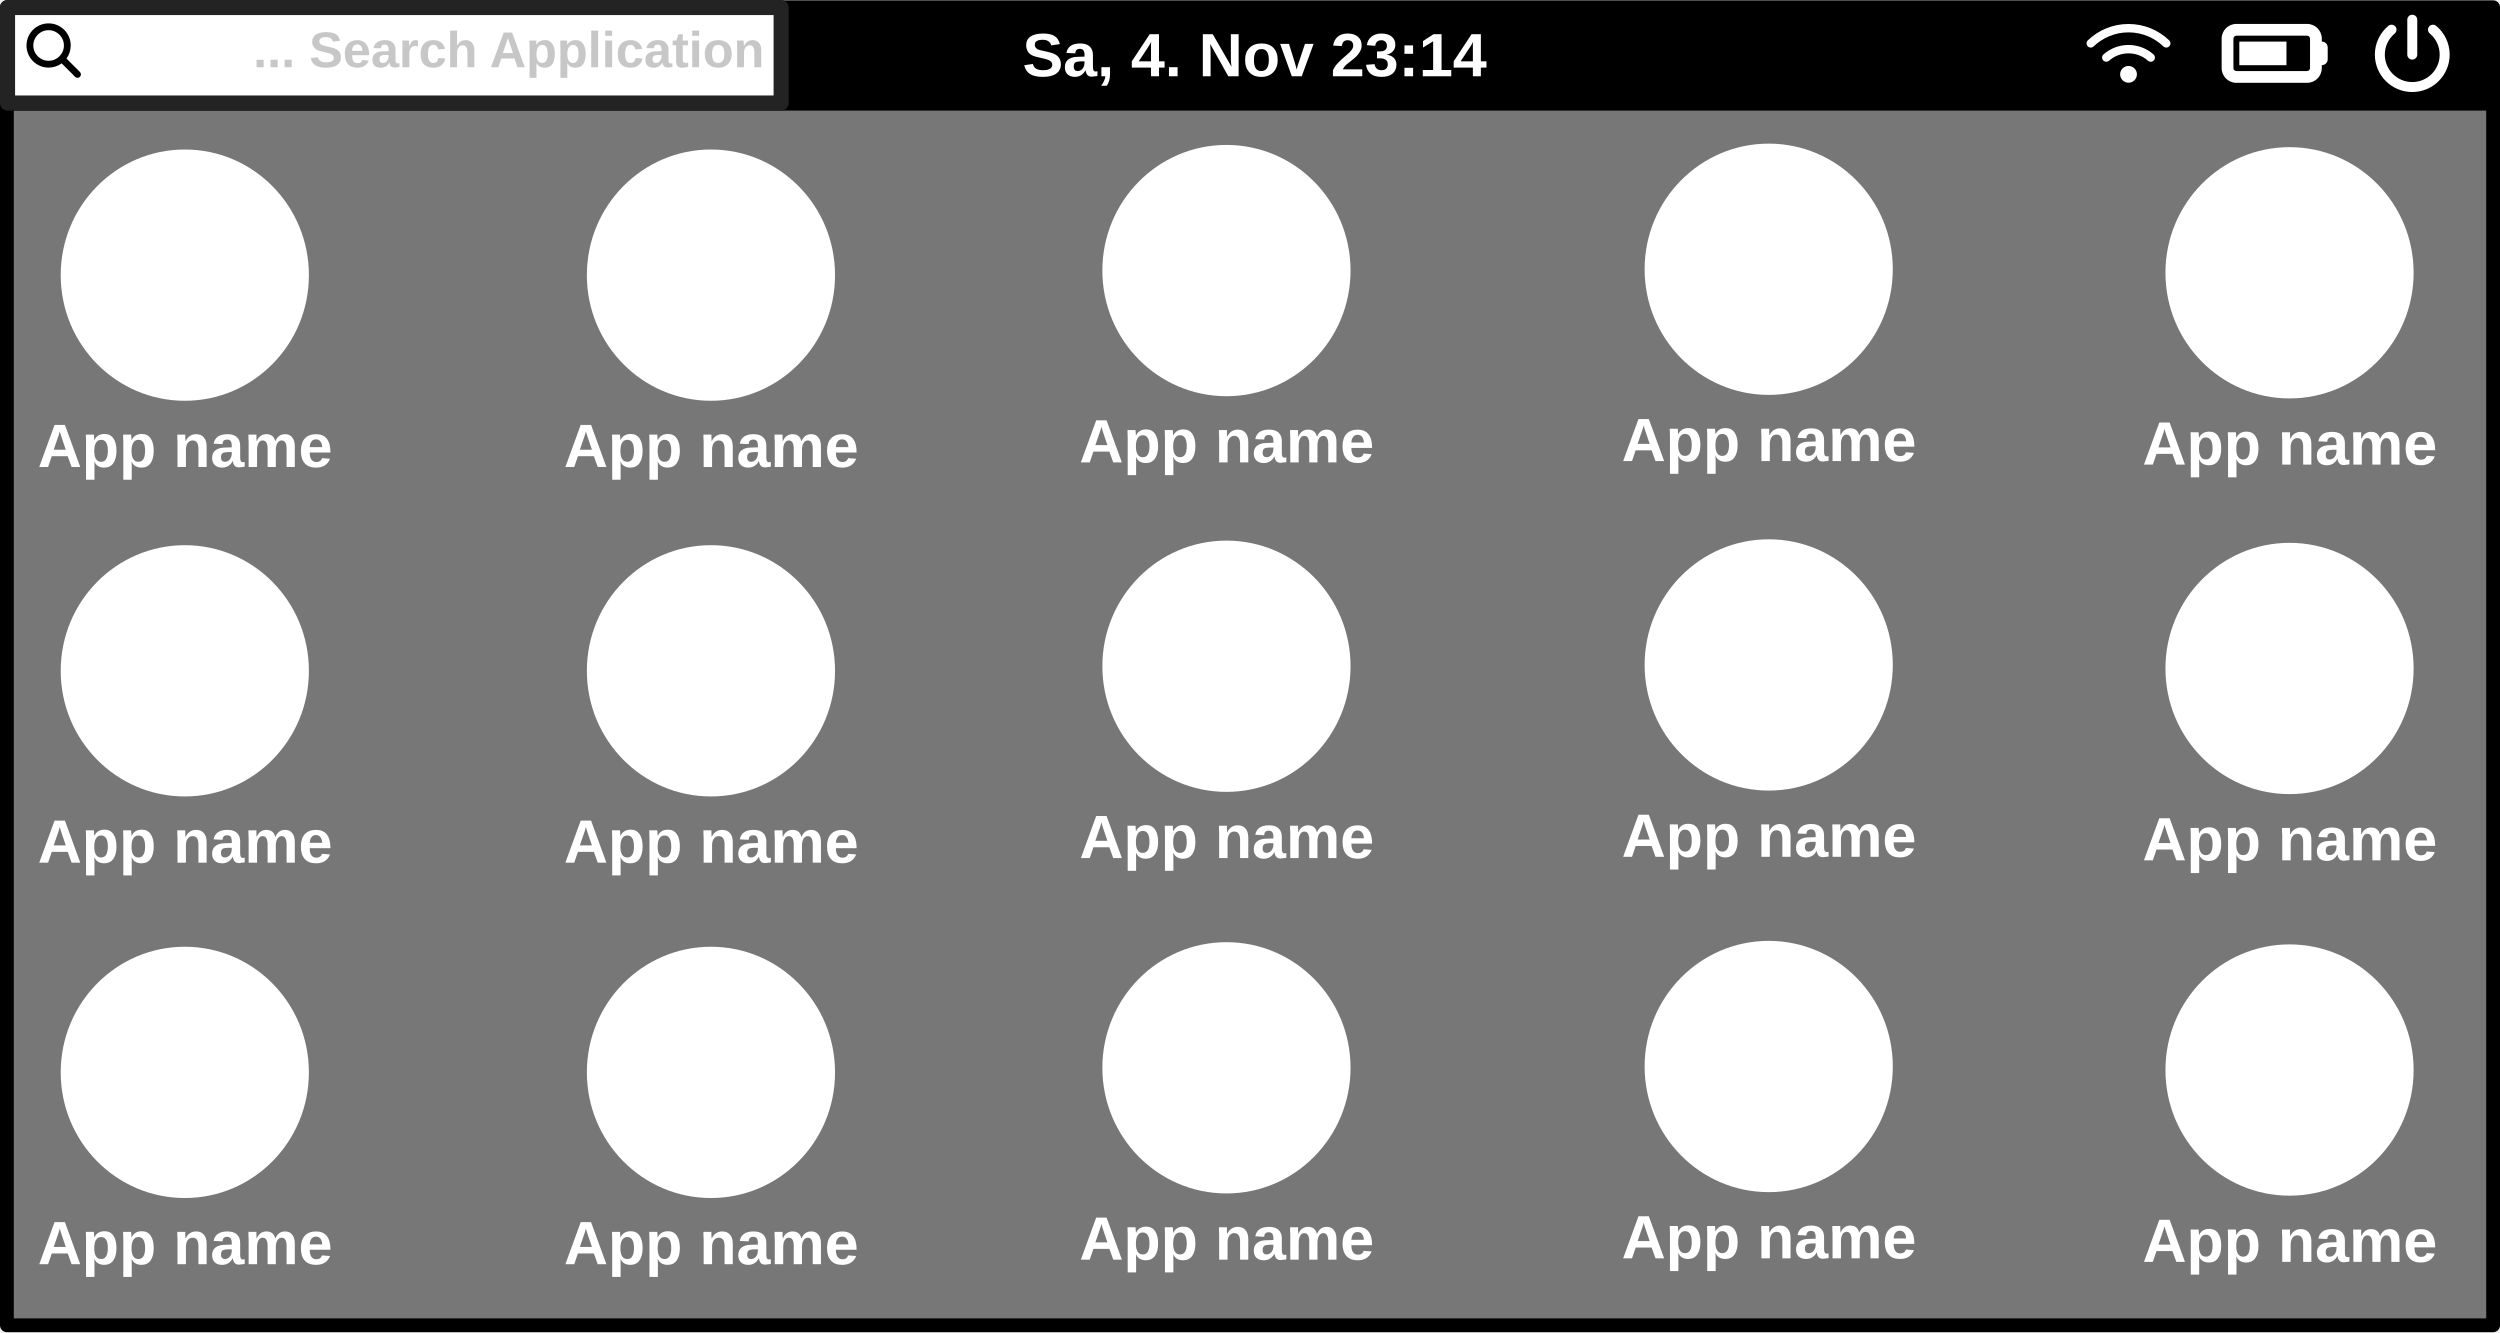
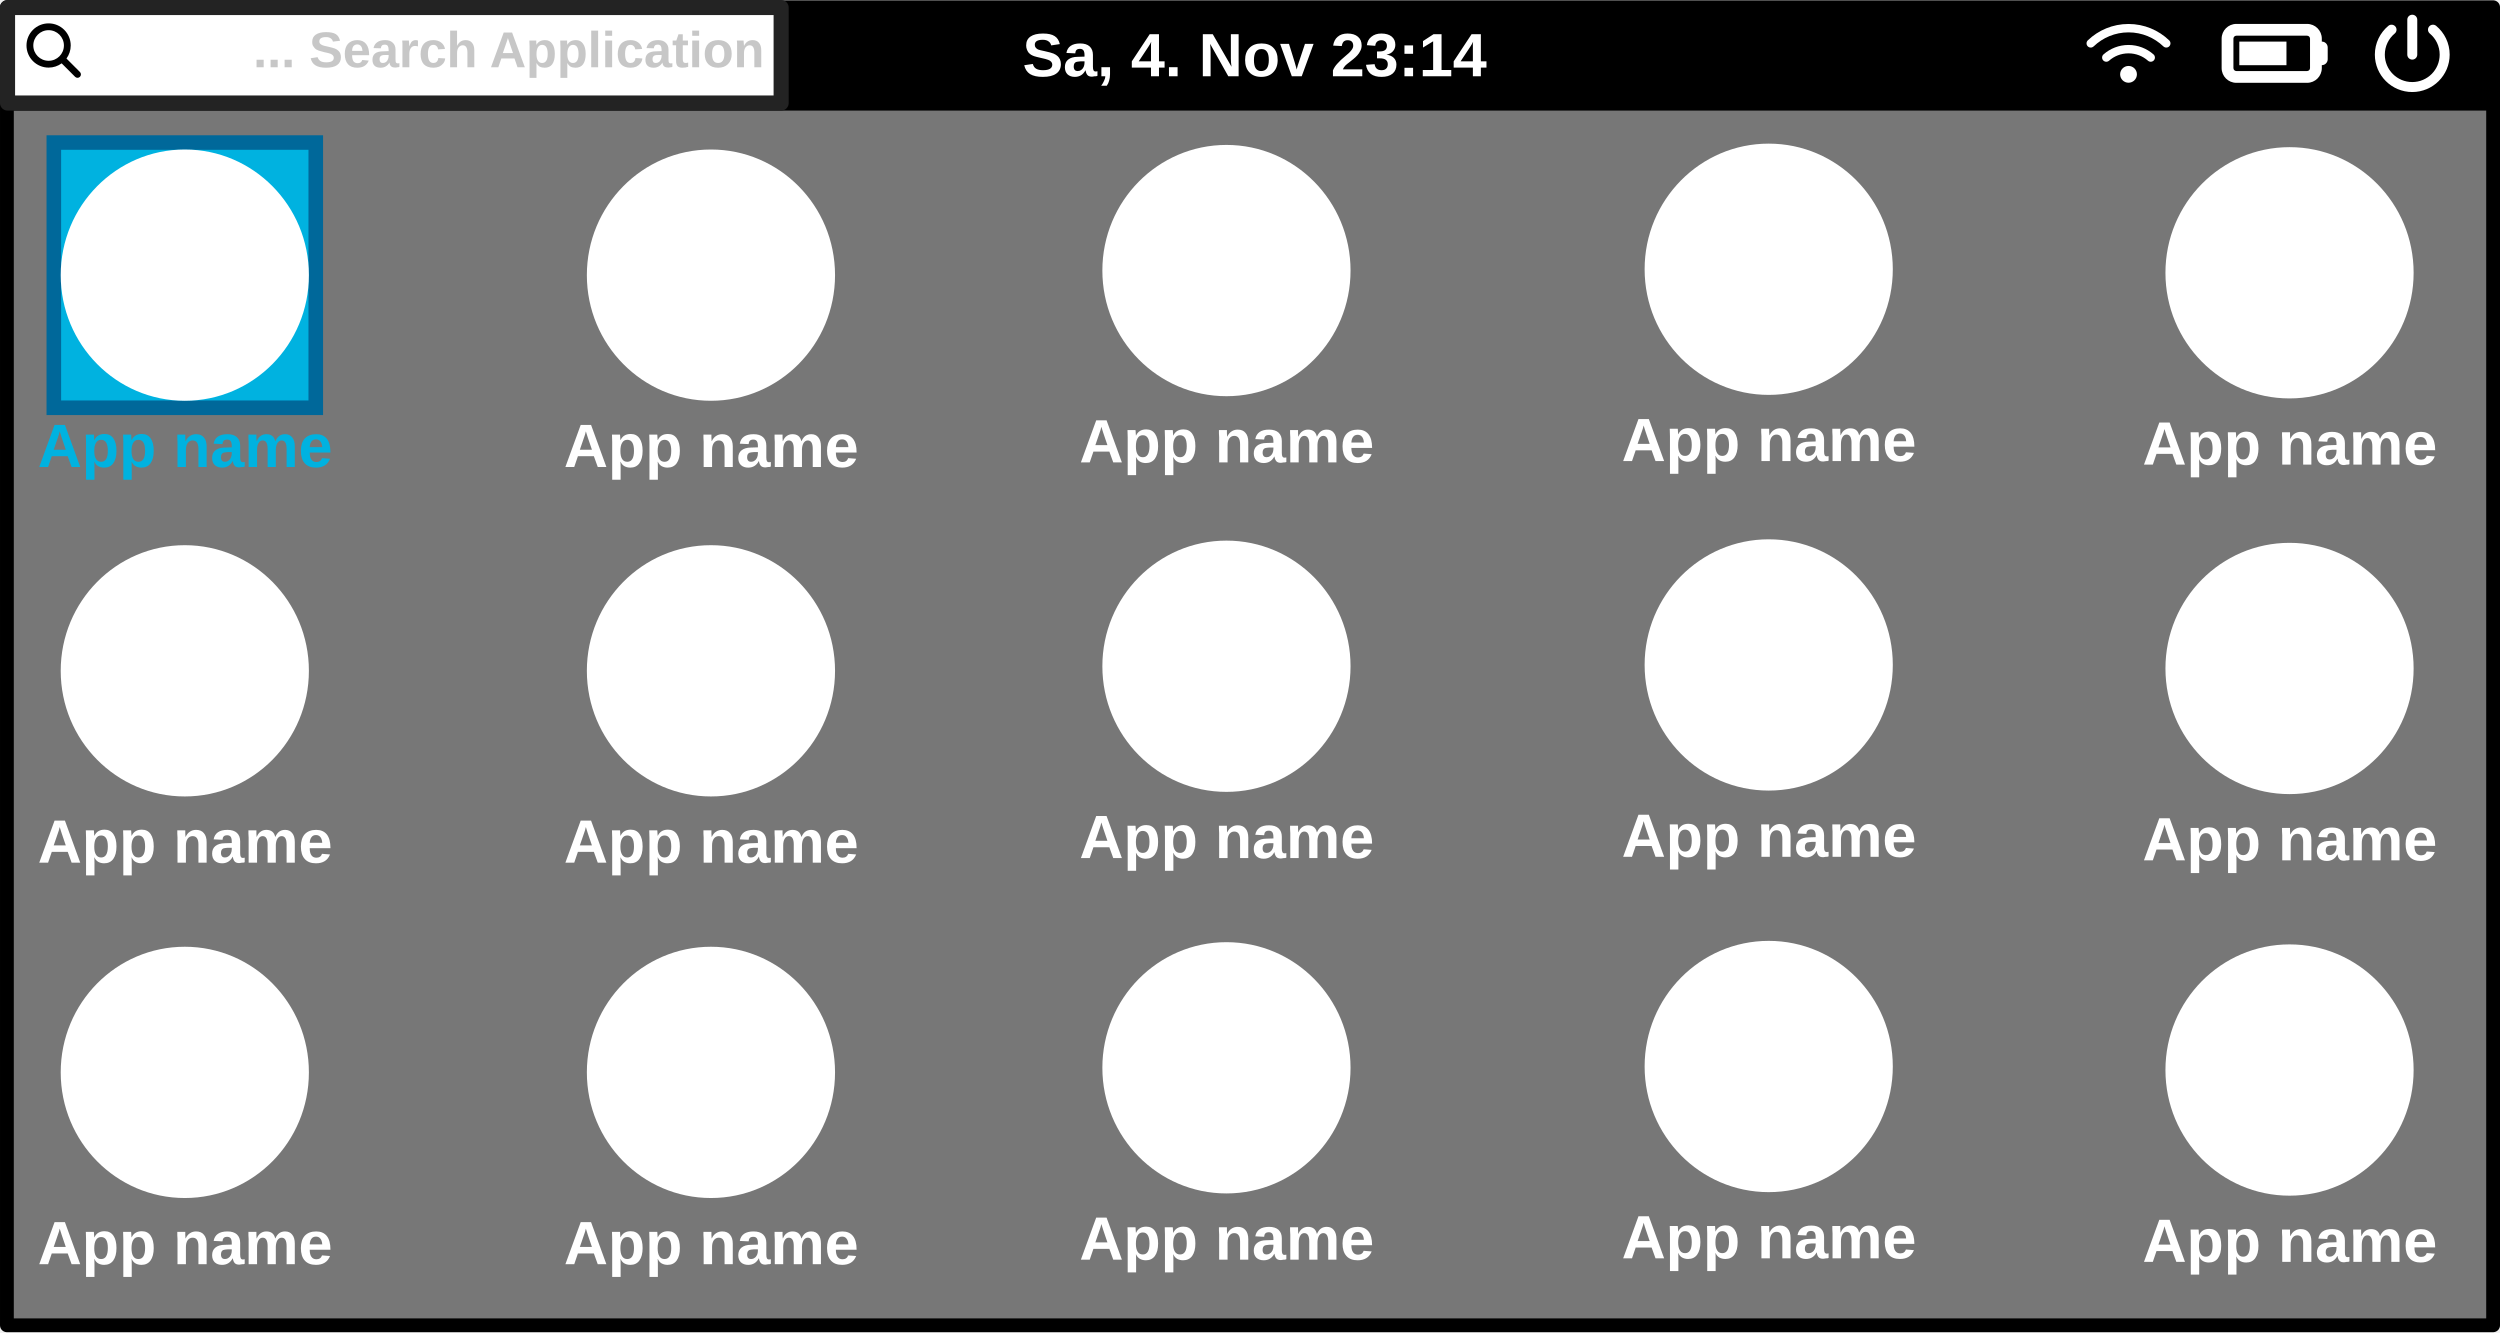
<svg xmlns="http://www.w3.org/2000/svg" width="181.099mm" height="96.503mm" viewBox="0 0 181.099 96.503" version="1.1" id="svg1" xml:space="preserve">
  <defs id="defs1" />
-   <g id="layer1" transform="translate(-16.15677,-39.02407)">
+   <g id="layer1" style="display:inline" transform="translate(-16.15677,-39.02407)">
    <rect style="fill:#777777;stroke:#000000;stroke-width:1;stroke-linecap:round;stroke-linejoin:round;stroke-opacity:1" id="rect1" width="180.099" height="95.479" x="16.657" y="39.548" />
    <g id="g4">
      <rect style="fill:#000000;fill-opacity:1;stroke-width:0.692;stroke-linecap:round;stroke-linejoin:round" id="rect2" width="180.099" height="7.486" x="16.657" y="39.548" />
      <rect style="display:inline;fill:#ffffff;fill-opacity:1;stroke:#232323;stroke-width:1.093;stroke-linecap:round;stroke-linejoin:round;stroke-opacity:1" id="rect3" width="56.039" height="6.918" x="16.703" y="39.57" />
      <path d="m 21.28,42.319 c 0,0.353 -0.115,0.68 -0.308,0.945 l 0.975,0.976 c 0.096,0.096 0.096,0.253 0,0.349 -0.096,0.096 -0.253,0.096 -0.349,0 l -0.975,-0.976 c -0.265,0.194 -0.591,0.308 -0.945,0.308 -0.885,0 -1.602,-0.717 -1.602,-1.602 0,-0.885 0.717,-1.602 1.602,-1.602 0.885,0 1.602,0.717 1.602,1.602 z m -1.602,1.109 a 1.109,1.109 0 1 0 0,-2.218 1.109,1.109 0 1 0 0,2.218 z" id="path1" style="fill:#000000;fill-opacity:1;stroke-width:0.008" />
      <text xml:space="preserve" style="font-style:normal;font-variant:normal;font-weight:bold;font-stretch:normal;font-size:4.416px;font-family:'Liberation Sans';-inkscape-font-specification:'Liberation Sans, Bold';font-variant-ligatures:normal;font-variant-caps:normal;font-variant-numeric:normal;font-variant-east-asian:normal;fill:#ffffff;fill-opacity:1;stroke:none;stroke-width:0.348;stroke-linecap:round;stroke-linejoin:round;stroke-opacity:1" x="90.225" y="44.55" id="text3">
        <tspan id="tspan3" style="font-style:normal;font-variant:normal;font-weight:bold;font-stretch:normal;font-size:4.416px;font-family:'Liberation Sans';-inkscape-font-specification:'Liberation Sans, Bold';font-variant-ligatures:normal;font-variant-caps:normal;font-variant-numeric:normal;font-variant-east-asian:normal;fill:#ffffff;fill-opacity:1;stroke:none;stroke-width:0.348" x="90.225" y="44.55">Sa, 4. Nov 23:14</tspan>
      </text>
      <path d="m 183.281,41.61 c 0.117,0 0.213,0.096 0.213,0.213 v 2.134 c 0,0.117 -0.096,0.213 -0.213,0.213 h -5.123 c -0.117,0 -0.213,-0.096 -0.213,-0.213 v -2.134 c 0,-0.117 0.096,-0.213 0.213,-0.213 z m -5.123,-0.854 c -0.59,0 -1.067,0.478 -1.067,1.067 v 2.134 c 0,0.59 0.478,1.067 1.067,1.067 h 5.123 c 0.59,0 1.067,-0.478 1.067,-1.067 v -0.213 c 0.236,0 0.427,-0.191 0.427,-0.427 v -0.854 c 0,-0.236 -0.191,-0.427 -0.427,-0.427 v -0.213 c 0,-0.59 -0.478,-1.067 -1.067,-1.067 z m 3.629,1.281 h -3.415 v 1.708 h 3.415 z" id="path1-7" style="fill:#ffffff;fill-opacity:1;stroke-width:0.013" />
      <path d="m 167.821,42.385 c 0.656,-0.629 1.545,-1.016 2.525,-1.016 0.98,0 1.87,0.387 2.525,1.016 0.122,0.116 0.314,0.112 0.429,-0.009 0.116,-0.121 0.112,-0.314 -0.009,-0.429 -0.764,-0.734 -1.802,-1.186 -2.946,-1.186 -1.144,0 -2.182,0.451 -2.947,1.185 -0.121,0.117 -0.124,0.309 -0.009,0.43 0.116,0.122 0.309,0.125 0.429,0.009 z m 2.525,0.504 c 0.54,0 1.032,0.2 1.408,0.532 0.126,0.111 0.318,0.099 0.429,-0.027 0.111,-0.125 0.099,-0.318 -0.027,-0.429 -0.483,-0.426 -1.117,-0.684 -1.811,-0.684 -0.694,0 -1.328,0.258 -1.81,0.684 -0.126,0.111 -0.138,0.303 -0.027,0.429 0.111,0.126 0.303,0.138 0.429,0.027 0.375,-0.332 0.867,-0.532 1.408,-0.532 z m 0.608,1.52 a 0.608,0.608 0 1 0 -1.216,0 0.608,0.608 0 1 0 1.216,0 z" id="path1-6" style="fill:#ffffff;fill-opacity:1;stroke-width:0.01" />
+       <path d="m 191.262,40.452 c 0,-0.2 -0.161,-0.361 -0.361,-0.361 -0.2,0 -0.361,0.161 -0.361,0.361 v 2.529 c 0,0.2 0.161,0.361 0.361,0.361 0.2,0 0.361,-0.161 0.361,-0.361 z m -1.632,1 c 0.154,-0.128 0.174,-0.356 0.046,-0.509 -0.128,-0.154 -0.356,-0.174 -0.509,-0.046 -0.596,0.497 -0.977,1.247 -0.977,2.084 0,1.496 1.214,2.71 2.71,2.71 1.496,0 2.71,-1.214 2.71,-2.71 0,-0.838 -0.382,-1.588 -0.978,-2.084 -0.154,-0.128 -0.382,-0.106 -0.509,0.046 -0.128,0.152 -0.106,0.382 0.046,0.509 0.439,0.365 0.717,0.915 0.717,1.529 0,1.098 -0.89,1.987 -1.987,1.987 -1.098,0 -1.987,-0.89 -1.987,-1.987 0,-0.614 0.279,-1.164 0.717,-1.529 z" id="path1-8" style="fill:#ffffff;fill-opacity:1;stroke-width:0.011" />
+       <text xml:space="preserve" style="font-style:normal;font-variant:normal;font-weight:bold;font-stretch:normal;font-size:3.656px;font-family:'Liberation Sans';-inkscape-font-specification:'Liberation Sans, Bold';font-variant-ligatures:normal;font-variant-caps:normal;font-variant-numeric:normal;font-variant-east-asian:normal;fill:#c7c7c7;fill-opacity:1;stroke:none;stroke-width:0.828;stroke-linecap:round;stroke-linejoin:round;stroke-opacity:1" x="34.494" y="43.901" id="text34">
+         <tspan id="tspan34" style="fill:#c7c7c7;fill-opacity:1;stroke-width:0.828" x="34.494" y="43.901">... Search Application</tspan>
+       </text>
    </g>
    <g id="g5">
      <g id="g19">
-         <text xml:space="preserve" style="font-style:normal;font-variant:normal;font-weight:bold;font-stretch:normal;font-size:4.416px;font-family:'Liberation Sans';-inkscape-font-specification:'Liberation Sans, Bold';font-variant-ligatures:normal;font-variant-caps:normal;font-variant-numeric:normal;font-variant-east-asian:normal;fill:#ffffff;fill-opacity:1;stroke:none;stroke-width:1;stroke-linecap:round;stroke-linejoin:round;stroke-opacity:1" x="18.892" y="72.848" id="text19">
-           <tspan id="tspan19" style="stroke-width:1" x="18.892" y="72.848">App name</tspan>
+         <text xml:space="preserve" style="font-style:normal;font-variant:normal;font-weight:bold;font-stretch:normal;font-size:4.416px;font-family:'Liberation Sans';-inkscape-font-specification:'Liberation Sans, Bold';font-variant-ligatures:normal;font-variant-caps:normal;font-variant-numeric:normal;font-variant-east-asian:normal;fill:#00b2e0;fill-opacity:1;stroke:none;stroke-width:1;stroke-linecap:round;stroke-linejoin:round;stroke-opacity:1" x="18.892" y="72.848" id="text19">
+           <tspan id="tspan19" style="fill:#00b2e0;fill-opacity:1;stroke-width:1" x="18.892" y="72.848">App name</tspan>
        </text>
+         <rect style="display:inline;fill:#00b2e0;fill-opacity:1;stroke:#00689a;stroke-width:1.057;stroke-linecap:round;stroke-linejoin:miter;stroke-dasharray:none;stroke-opacity:1" id="rect42" width="18.975" height="19.212" x="20.056" y="49.349" />
        <ellipse style="fill:#ffffff;fill-opacity:1;stroke:none;stroke-width:1;stroke-linecap:round;stroke-linejoin:round;stroke-opacity:1" id="path19" cx="29.544" cy="58.955" rx="8.989" ry="9.101" />
      </g>
      <g id="g20" transform="translate(75.45642,-0.3314732)">
        <text xml:space="preserve" style="font-style:normal;font-variant:normal;font-weight:bold;font-stretch:normal;font-size:4.416px;font-family:'Liberation Sans';-inkscape-font-specification:'Liberation Sans, Bold';font-variant-ligatures:normal;font-variant-caps:normal;font-variant-numeric:normal;font-variant-east-asian:normal;fill:#ffffff;fill-opacity:1;stroke:none;stroke-width:1;stroke-linecap:round;stroke-linejoin:round;stroke-opacity:1" x="18.892" y="72.848" id="text20">
          <tspan id="tspan20" style="stroke-width:1" x="18.892" y="72.848">App name</tspan>
        </text>
        <ellipse style="fill:#ffffff;fill-opacity:1;stroke:none;stroke-width:1;stroke-linecap:round;stroke-linejoin:round;stroke-opacity:1" id="ellipse20" cx="29.544" cy="58.955" rx="8.989" ry="9.101" />
      </g>
      <g id="g21" transform="translate(38.11368)">
        <text xml:space="preserve" style="font-style:normal;font-variant:normal;font-weight:bold;font-stretch:normal;font-size:4.416px;font-family:'Liberation Sans';-inkscape-font-specification:'Liberation Sans, Bold';font-variant-ligatures:normal;font-variant-caps:normal;font-variant-numeric:normal;font-variant-east-asian:normal;fill:#ffffff;fill-opacity:1;stroke:none;stroke-width:1;stroke-linecap:round;stroke-linejoin:round;stroke-opacity:1" x="18.892" y="72.848" id="text21">
          <tspan id="tspan21" style="stroke-width:1" x="18.892" y="72.848">App name</tspan>
        </text>
        <ellipse style="fill:#ffffff;fill-opacity:1;stroke:none;stroke-width:1;stroke-linecap:round;stroke-linejoin:round;stroke-opacity:1" id="ellipse21" cx="29.544" cy="58.955" rx="8.989" ry="9.101" />
      </g>
      <g id="g22" transform="translate(152.4659,-0.1700602)">
        <text xml:space="preserve" style="font-style:normal;font-variant:normal;font-weight:bold;font-stretch:normal;font-size:4.416px;font-family:'Liberation Sans';-inkscape-font-specification:'Liberation Sans, Bold';font-variant-ligatures:normal;font-variant-caps:normal;font-variant-numeric:normal;font-variant-east-asian:normal;fill:#ffffff;fill-opacity:1;stroke:none;stroke-width:1;stroke-linecap:round;stroke-linejoin:round;stroke-opacity:1" x="18.892" y="72.848" id="text22">
          <tspan id="tspan22" style="stroke-width:1" x="18.892" y="72.848">App name</tspan>
        </text>
        <ellipse style="fill:#ffffff;fill-opacity:1;stroke:none;stroke-width:1;stroke-linecap:round;stroke-linejoin:round;stroke-opacity:1" id="ellipse22" cx="29.544" cy="58.955" rx="8.989" ry="9.101" />
      </g>
      <g id="g23" transform="translate(114.7377,-0.425871)">
        <text xml:space="preserve" style="font-style:normal;font-variant:normal;font-weight:bold;font-stretch:normal;font-size:4.416px;font-family:'Liberation Sans';-inkscape-font-specification:'Liberation Sans, Bold';font-variant-ligatures:normal;font-variant-caps:normal;font-variant-numeric:normal;font-variant-east-asian:normal;fill:#ffffff;fill-opacity:1;stroke:none;stroke-width:1;stroke-linecap:round;stroke-linejoin:round;stroke-opacity:1" x="18.892" y="72.848" id="text23">
          <tspan id="tspan23" style="stroke-width:1" x="18.892" y="72.848">App name</tspan>
        </text>
        <ellipse style="fill:#ffffff;fill-opacity:1;stroke:none;stroke-width:1;stroke-linecap:round;stroke-linejoin:round;stroke-opacity:1" id="ellipse23" cx="29.544" cy="58.955" rx="8.989" ry="9.101" />
      </g>
      <g id="g24" transform="translate(0,28.66306)">
        <text xml:space="preserve" style="font-style:normal;font-variant:normal;font-weight:bold;font-stretch:normal;font-size:4.416px;font-family:'Liberation Sans';-inkscape-font-specification:'Liberation Sans, Bold';font-variant-ligatures:normal;font-variant-caps:normal;font-variant-numeric:normal;font-variant-east-asian:normal;fill:#ffffff;fill-opacity:1;stroke:none;stroke-width:1;stroke-linecap:round;stroke-linejoin:round;stroke-opacity:1" x="18.892" y="72.848" id="text24">
          <tspan id="tspan24" style="stroke-width:1" x="18.892" y="72.848">App name</tspan>
        </text>
        <ellipse style="fill:#ffffff;fill-opacity:1;stroke:none;stroke-width:1;stroke-linecap:round;stroke-linejoin:round;stroke-opacity:1" id="ellipse24" cx="29.544" cy="58.955" rx="8.989" ry="9.101" />
      </g>
      <g id="g25" transform="translate(75.45642,28.33159)">
        <text xml:space="preserve" style="font-style:normal;font-variant:normal;font-weight:bold;font-stretch:normal;font-size:4.416px;font-family:'Liberation Sans';-inkscape-font-specification:'Liberation Sans, Bold';font-variant-ligatures:normal;font-variant-caps:normal;font-variant-numeric:normal;font-variant-east-asian:normal;fill:#ffffff;fill-opacity:1;stroke:none;stroke-width:1;stroke-linecap:round;stroke-linejoin:round;stroke-opacity:1" x="18.892" y="72.848" id="text25">
          <tspan id="tspan25" style="stroke-width:1" x="18.892" y="72.848">App name</tspan>
        </text>
        <ellipse style="fill:#ffffff;fill-opacity:1;stroke:none;stroke-width:1;stroke-linecap:round;stroke-linejoin:round;stroke-opacity:1" id="ellipse25" cx="29.544" cy="58.955" rx="8.989" ry="9.101" />
      </g>
      <g id="g26" transform="translate(38.11368,28.66306)">
        <text xml:space="preserve" style="font-style:normal;font-variant:normal;font-weight:bold;font-stretch:normal;font-size:4.416px;font-family:'Liberation Sans';-inkscape-font-specification:'Liberation Sans, Bold';font-variant-ligatures:normal;font-variant-caps:normal;font-variant-numeric:normal;font-variant-east-asian:normal;fill:#ffffff;fill-opacity:1;stroke:none;stroke-width:1;stroke-linecap:round;stroke-linejoin:round;stroke-opacity:1" x="18.892" y="72.848" id="text26">
          <tspan id="tspan26" style="stroke-width:1" x="18.892" y="72.848">App name</tspan>
        </text>
        <ellipse style="fill:#ffffff;fill-opacity:1;stroke:none;stroke-width:1;stroke-linecap:round;stroke-linejoin:round;stroke-opacity:1" id="ellipse26" cx="29.544" cy="58.955" rx="8.989" ry="9.101" />
      </g>
      <g id="g27" transform="translate(152.4659,28.49301)">
        <text xml:space="preserve" style="font-style:normal;font-variant:normal;font-weight:bold;font-stretch:normal;font-size:4.416px;font-family:'Liberation Sans';-inkscape-font-specification:'Liberation Sans, Bold';font-variant-ligatures:normal;font-variant-caps:normal;font-variant-numeric:normal;font-variant-east-asian:normal;fill:#ffffff;fill-opacity:1;stroke:none;stroke-width:1;stroke-linecap:round;stroke-linejoin:round;stroke-opacity:1" x="18.892" y="72.848" id="text27">
          <tspan id="tspan27" style="stroke-width:1" x="18.892" y="72.848">App name</tspan>
        </text>
        <ellipse style="fill:#ffffff;fill-opacity:1;stroke:none;stroke-width:1;stroke-linecap:round;stroke-linejoin:round;stroke-opacity:1" id="ellipse27" cx="29.544" cy="58.955" rx="8.989" ry="9.101" />
      </g>
      <g id="g28" transform="translate(114.7377,28.23719)">
        <text xml:space="preserve" style="font-style:normal;font-variant:normal;font-weight:bold;font-stretch:normal;font-size:4.416px;font-family:'Liberation Sans';-inkscape-font-specification:'Liberation Sans, Bold';font-variant-ligatures:normal;font-variant-caps:normal;font-variant-numeric:normal;font-variant-east-asian:normal;fill:#ffffff;fill-opacity:1;stroke:none;stroke-width:1;stroke-linecap:round;stroke-linejoin:round;stroke-opacity:1" x="18.892" y="72.848" id="text28">
          <tspan id="tspan28" style="stroke-width:1" x="18.892" y="72.848">App name</tspan>
        </text>
        <ellipse style="fill:#ffffff;fill-opacity:1;stroke:none;stroke-width:1;stroke-linecap:round;stroke-linejoin:round;stroke-opacity:1" id="ellipse28" cx="29.544" cy="58.955" rx="8.989" ry="9.101" />
      </g>
      <g id="g29" transform="translate(0,57.752)">
        <text xml:space="preserve" style="font-style:normal;font-variant:normal;font-weight:bold;font-stretch:normal;font-size:4.416px;font-family:'Liberation Sans';-inkscape-font-specification:'Liberation Sans, Bold';font-variant-ligatures:normal;font-variant-caps:normal;font-variant-numeric:normal;font-variant-east-asian:normal;fill:#ffffff;fill-opacity:1;stroke:none;stroke-width:1;stroke-linecap:round;stroke-linejoin:round;stroke-opacity:1" x="18.892" y="72.848" id="text29">
          <tspan id="tspan29" style="stroke-width:1" x="18.892" y="72.848">App name</tspan>
        </text>
        <ellipse style="fill:#ffffff;fill-opacity:1;stroke:none;stroke-width:1;stroke-linecap:round;stroke-linejoin:round;stroke-opacity:1" id="ellipse29" cx="29.544" cy="58.955" rx="8.989" ry="9.101" />
      </g>
      <g id="g30" transform="translate(75.45642,57.42053)">
        <text xml:space="preserve" style="font-style:normal;font-variant:normal;font-weight:bold;font-stretch:normal;font-size:4.416px;font-family:'Liberation Sans';-inkscape-font-specification:'Liberation Sans, Bold';font-variant-ligatures:normal;font-variant-caps:normal;font-variant-numeric:normal;font-variant-east-asian:normal;fill:#ffffff;fill-opacity:1;stroke:none;stroke-width:1;stroke-linecap:round;stroke-linejoin:round;stroke-opacity:1" x="18.892" y="72.848" id="text30">
          <tspan id="tspan30" style="stroke-width:1" x="18.892" y="72.848">App name</tspan>
        </text>
        <ellipse style="fill:#ffffff;fill-opacity:1;stroke:none;stroke-width:1;stroke-linecap:round;stroke-linejoin:round;stroke-opacity:1" id="ellipse30" cx="29.544" cy="58.955" rx="8.989" ry="9.101" />
      </g>
      <g id="g31" transform="translate(38.11368,57.752)">
        <text xml:space="preserve" style="font-style:normal;font-variant:normal;font-weight:bold;font-stretch:normal;font-size:4.416px;font-family:'Liberation Sans';-inkscape-font-specification:'Liberation Sans, Bold';font-variant-ligatures:normal;font-variant-caps:normal;font-variant-numeric:normal;font-variant-east-asian:normal;fill:#ffffff;fill-opacity:1;stroke:none;stroke-width:1;stroke-linecap:round;stroke-linejoin:round;stroke-opacity:1" x="18.892" y="72.848" id="text31">
          <tspan id="tspan31" style="stroke-width:1" x="18.892" y="72.848">App name</tspan>
        </text>
        <ellipse style="fill:#ffffff;fill-opacity:1;stroke:none;stroke-width:1;stroke-linecap:round;stroke-linejoin:round;stroke-opacity:1" id="ellipse31" cx="29.544" cy="58.955" rx="8.989" ry="9.101" />
      </g>
      <g id="g32" transform="translate(152.4659,57.58194)">
        <text xml:space="preserve" style="font-style:normal;font-variant:normal;font-weight:bold;font-stretch:normal;font-size:4.416px;font-family:'Liberation Sans';-inkscape-font-specification:'Liberation Sans, Bold';font-variant-ligatures:normal;font-variant-caps:normal;font-variant-numeric:normal;font-variant-east-asian:normal;fill:#ffffff;fill-opacity:1;stroke:none;stroke-width:1;stroke-linecap:round;stroke-linejoin:round;stroke-opacity:1" x="18.892" y="72.848" id="text32">
          <tspan id="tspan32" style="stroke-width:1" x="18.892" y="72.848">App name</tspan>
        </text>
        <ellipse style="fill:#ffffff;fill-opacity:1;stroke:none;stroke-width:1;stroke-linecap:round;stroke-linejoin:round;stroke-opacity:1" id="ellipse32" cx="29.544" cy="58.955" rx="8.989" ry="9.101" />
      </g>
      <g id="g33" transform="translate(114.7377,57.32613)">
        <text xml:space="preserve" style="font-style:normal;font-variant:normal;font-weight:bold;font-stretch:normal;font-size:4.416px;font-family:'Liberation Sans';-inkscape-font-specification:'Liberation Sans, Bold';font-variant-ligatures:normal;font-variant-caps:normal;font-variant-numeric:normal;font-variant-east-asian:normal;fill:#ffffff;fill-opacity:1;stroke:none;stroke-width:1;stroke-linecap:round;stroke-linejoin:round;stroke-opacity:1" x="18.892" y="72.848" id="text33">
          <tspan id="tspan33" style="stroke-width:1" x="18.892" y="72.848">App name</tspan>
        </text>
        <ellipse style="fill:#ffffff;fill-opacity:1;stroke:none;stroke-width:1;stroke-linecap:round;stroke-linejoin:round;stroke-opacity:1" id="ellipse33" cx="29.544" cy="58.955" rx="8.989" ry="9.101" />
      </g>
    </g>
-     <path d="m 191.262,40.452 c 0,-0.2 -0.161,-0.361 -0.361,-0.361 -0.2,0 -0.361,0.161 -0.361,0.361 v 2.529 c 0,0.2 0.161,0.361 0.361,0.361 0.2,0 0.361,-0.161 0.361,-0.361 z m -1.632,1 c 0.154,-0.128 0.174,-0.356 0.046,-0.509 -0.128,-0.154 -0.356,-0.174 -0.509,-0.046 -0.596,0.497 -0.977,1.247 -0.977,2.084 0,1.496 1.214,2.71 2.71,2.71 1.496,0 2.71,-1.214 2.71,-2.71 0,-0.838 -0.382,-1.588 -0.978,-2.084 -0.154,-0.128 -0.382,-0.106 -0.509,0.046 -0.128,0.152 -0.106,0.382 0.046,0.509 0.439,0.365 0.717,0.915 0.717,1.529 0,1.098 -0.89,1.987 -1.987,1.987 -1.098,0 -1.987,-0.89 -1.987,-1.987 0,-0.614 0.279,-1.164 0.717,-1.529 z" id="path1-8" style="fill:#ffffff;fill-opacity:1;stroke-width:0.011" />
-     <text xml:space="preserve" style="font-style:normal;font-variant:normal;font-weight:bold;font-stretch:normal;font-size:3.656px;font-family:'Liberation Sans';-inkscape-font-specification:'Liberation Sans, Bold';font-variant-ligatures:normal;font-variant-caps:normal;font-variant-numeric:normal;font-variant-east-asian:normal;fill:#c7c7c7;fill-opacity:1;stroke:none;stroke-width:0.828;stroke-linecap:round;stroke-linejoin:round;stroke-opacity:1" x="34.494" y="43.901" id="text34">
-       <tspan id="tspan34" style="fill:#c7c7c7;fill-opacity:1;stroke-width:0.828" x="34.494" y="43.901">... Search Application</tspan>
-     </text>
+     <g id="g42" style="display:none">
+       <rect style="fill:#c7c7c7;fill-opacity:1;stroke:#000000;stroke-width:0.981;stroke-linecap:round;stroke-linejoin:round;stroke-dasharray:none;stroke-opacity:1" id="rect34" width="32.603" height="86.515" x="16.878" y="47.525" />
+       <ellipse style="fill:#ffffff;fill-opacity:1;stroke:none;stroke-width:0.977;stroke-linecap:round;stroke-linejoin:round;stroke-dasharray:none;stroke-opacity:1" id="path35" cx="23.007" cy="54.841" rx="4.005" ry="4.114" />
+       <text xml:space="preserve" style="font-style:normal;font-variant:normal;font-weight:bold;font-stretch:normal;font-size:2.537px;font-family:'Liberation Sans';-inkscape-font-specification:'Liberation Sans, Bold';font-variant-ligatures:normal;font-variant-caps:normal;font-variant-numeric:normal;font-variant-east-asian:normal;fill:#ffffff;fill-opacity:1;stroke:none;stroke-width:0.561;stroke-linecap:round;stroke-linejoin:round;stroke-dasharray:none;stroke-opacity:1" x="28.621" y="55.45" id="text35">
+         <tspan id="tspan35" style="stroke-width:0.561" x="28.621" y="55.45">App name</tspan>
+       </text>
+       <path style="fill:none;fill-opacity:1;stroke:#000000;stroke-width:0.977;stroke-linecap:round;stroke-linejoin:round;stroke-dasharray:none;stroke-opacity:1" d="m 16.657,62.615 c 0,0 32.824,-0.03 32.824,-0.03" id="path36" transform="translate(0.109978,1.954419)" />
+       <path d="m 45.998,62.792 a 1.718,1.718 0 1 0 0,-3.435 1.718,1.718 0 1 0 0,3.435 z M 45.455,60.531 c 0.063,-0.063 0.165,-0.063 0.227,0 l 0.315,0.315 0.315,-0.315 c 0.063,-0.063 0.165,-0.063 0.227,0 0.062,0.063 0.063,0.165 0,0.227 l -0.315,0.315 0.315,0.315 c 0.063,0.063 0.063,0.165 0,0.227 -0.063,0.062 -0.165,0.063 -0.227,0 l -0.315,-0.315 -0.315,0.315 c -0.063,0.063 -0.165,0.063 -0.227,0 -0.062,-0.063 -0.063,-0.165 0,-0.227 L 45.77,61.073 45.455,60.758 c -0.063,-0.063 -0.063,-0.165 0,-0.227 z" id="path1-0" style="stroke-width:0.007" />
+       <rect style="fill:none;fill-opacity:1;stroke:#00689a;stroke-width:1.001;stroke-linecap:round;stroke-linejoin:miter;stroke-dasharray:none;stroke-opacity:1" id="rect36" width="30.624" height="15.044" x="17.853" y="48.52" />
+       <ellipse style="fill:#ffffff;fill-opacity:1;stroke:none;stroke-width:0.977;stroke-linecap:round;stroke-linejoin:round;stroke-dasharray:none;stroke-opacity:1" id="ellipse36" cx="22.019" cy="70.157" rx="4.005" ry="4.114" />
+       <text xml:space="preserve" style="font-style:normal;font-variant:normal;font-weight:bold;font-stretch:normal;font-size:2.537px;font-family:'Liberation Sans';-inkscape-font-specification:'Liberation Sans, Bold';font-variant-ligatures:normal;font-variant-caps:normal;font-variant-numeric:normal;font-variant-east-asian:normal;fill:#ffffff;fill-opacity:1;stroke:none;stroke-width:0.561;stroke-linecap:round;stroke-linejoin:round;stroke-dasharray:none;stroke-opacity:1" x="27.633" y="70.767" id="text36">
+         <tspan id="tspan36" style="stroke-width:0.561" x="27.633" y="70.767">App name</tspan>
+       </text>
+       <path style="fill:none;fill-opacity:1;stroke:#000000;stroke-width:0.977;stroke-linecap:round;stroke-linejoin:round;stroke-dasharray:none;stroke-opacity:1" d="m 16.657,62.615 c 0,0 32.824,-0.03 32.824,-0.03" id="path37" transform="translate(0.109978,12.63269)" />
+       <ellipse style="fill:#ffffff;fill-opacity:1;stroke:none;stroke-width:0.977;stroke-linecap:round;stroke-linejoin:round;stroke-dasharray:none;stroke-opacity:1" id="ellipse38" cx="22.019" cy="80.308" rx="4.005" ry="4.114" />
+       <text xml:space="preserve" style="font-style:normal;font-variant:normal;font-weight:bold;font-stretch:normal;font-size:2.537px;font-family:'Liberation Sans';-inkscape-font-specification:'Liberation Sans, Bold';font-variant-ligatures:normal;font-variant-caps:normal;font-variant-numeric:normal;font-variant-east-asian:normal;fill:#ffffff;fill-opacity:1;stroke:none;stroke-width:0.561;stroke-linecap:round;stroke-linejoin:round;stroke-dasharray:none;stroke-opacity:1" x="27.633" y="80.918" id="text38">
+         <tspan id="tspan38" style="stroke-width:0.561" x="27.633" y="80.918">App name</tspan>
+       </text>
+       <path style="fill:none;fill-opacity:1;stroke:#000000;stroke-width:0.977;stroke-linecap:round;stroke-linejoin:round;stroke-dasharray:none;stroke-opacity:1" d="m 16.657,62.615 c 0,0 32.824,-0.03 32.824,-0.03" id="path38" transform="translate(0.109978,22.78386)" />
+       <ellipse style="fill:#ffffff;fill-opacity:1;stroke:none;stroke-width:0.977;stroke-linecap:round;stroke-linejoin:round;stroke-dasharray:none;stroke-opacity:1" id="ellipse40" cx="22.019" cy="90.309" rx="4.005" ry="4.114" />
+       <text xml:space="preserve" style="font-style:normal;font-variant:normal;font-weight:bold;font-stretch:normal;font-size:2.537px;font-family:'Liberation Sans';-inkscape-font-specification:'Liberation Sans, Bold';font-variant-ligatures:normal;font-variant-caps:normal;font-variant-numeric:normal;font-variant-east-asian:normal;fill:#ffffff;fill-opacity:1;stroke:none;stroke-width:0.561;stroke-linecap:round;stroke-linejoin:round;stroke-dasharray:none;stroke-opacity:1" x="27.633" y="90.918" id="text40">
+         <tspan id="tspan40" style="stroke-width:0.561" x="27.633" y="90.918">App name</tspan>
+       </text>
+       <path style="fill:none;fill-opacity:1;stroke:#000000;stroke-width:0.977;stroke-linecap:round;stroke-linejoin:round;stroke-dasharray:none;stroke-opacity:1" d="m 16.657,62.615 c 0,0 32.824,-0.03 32.824,-0.03" id="path40" transform="translate(0.109978,32.78433)" />
+     </g>
  </g>
</svg>
